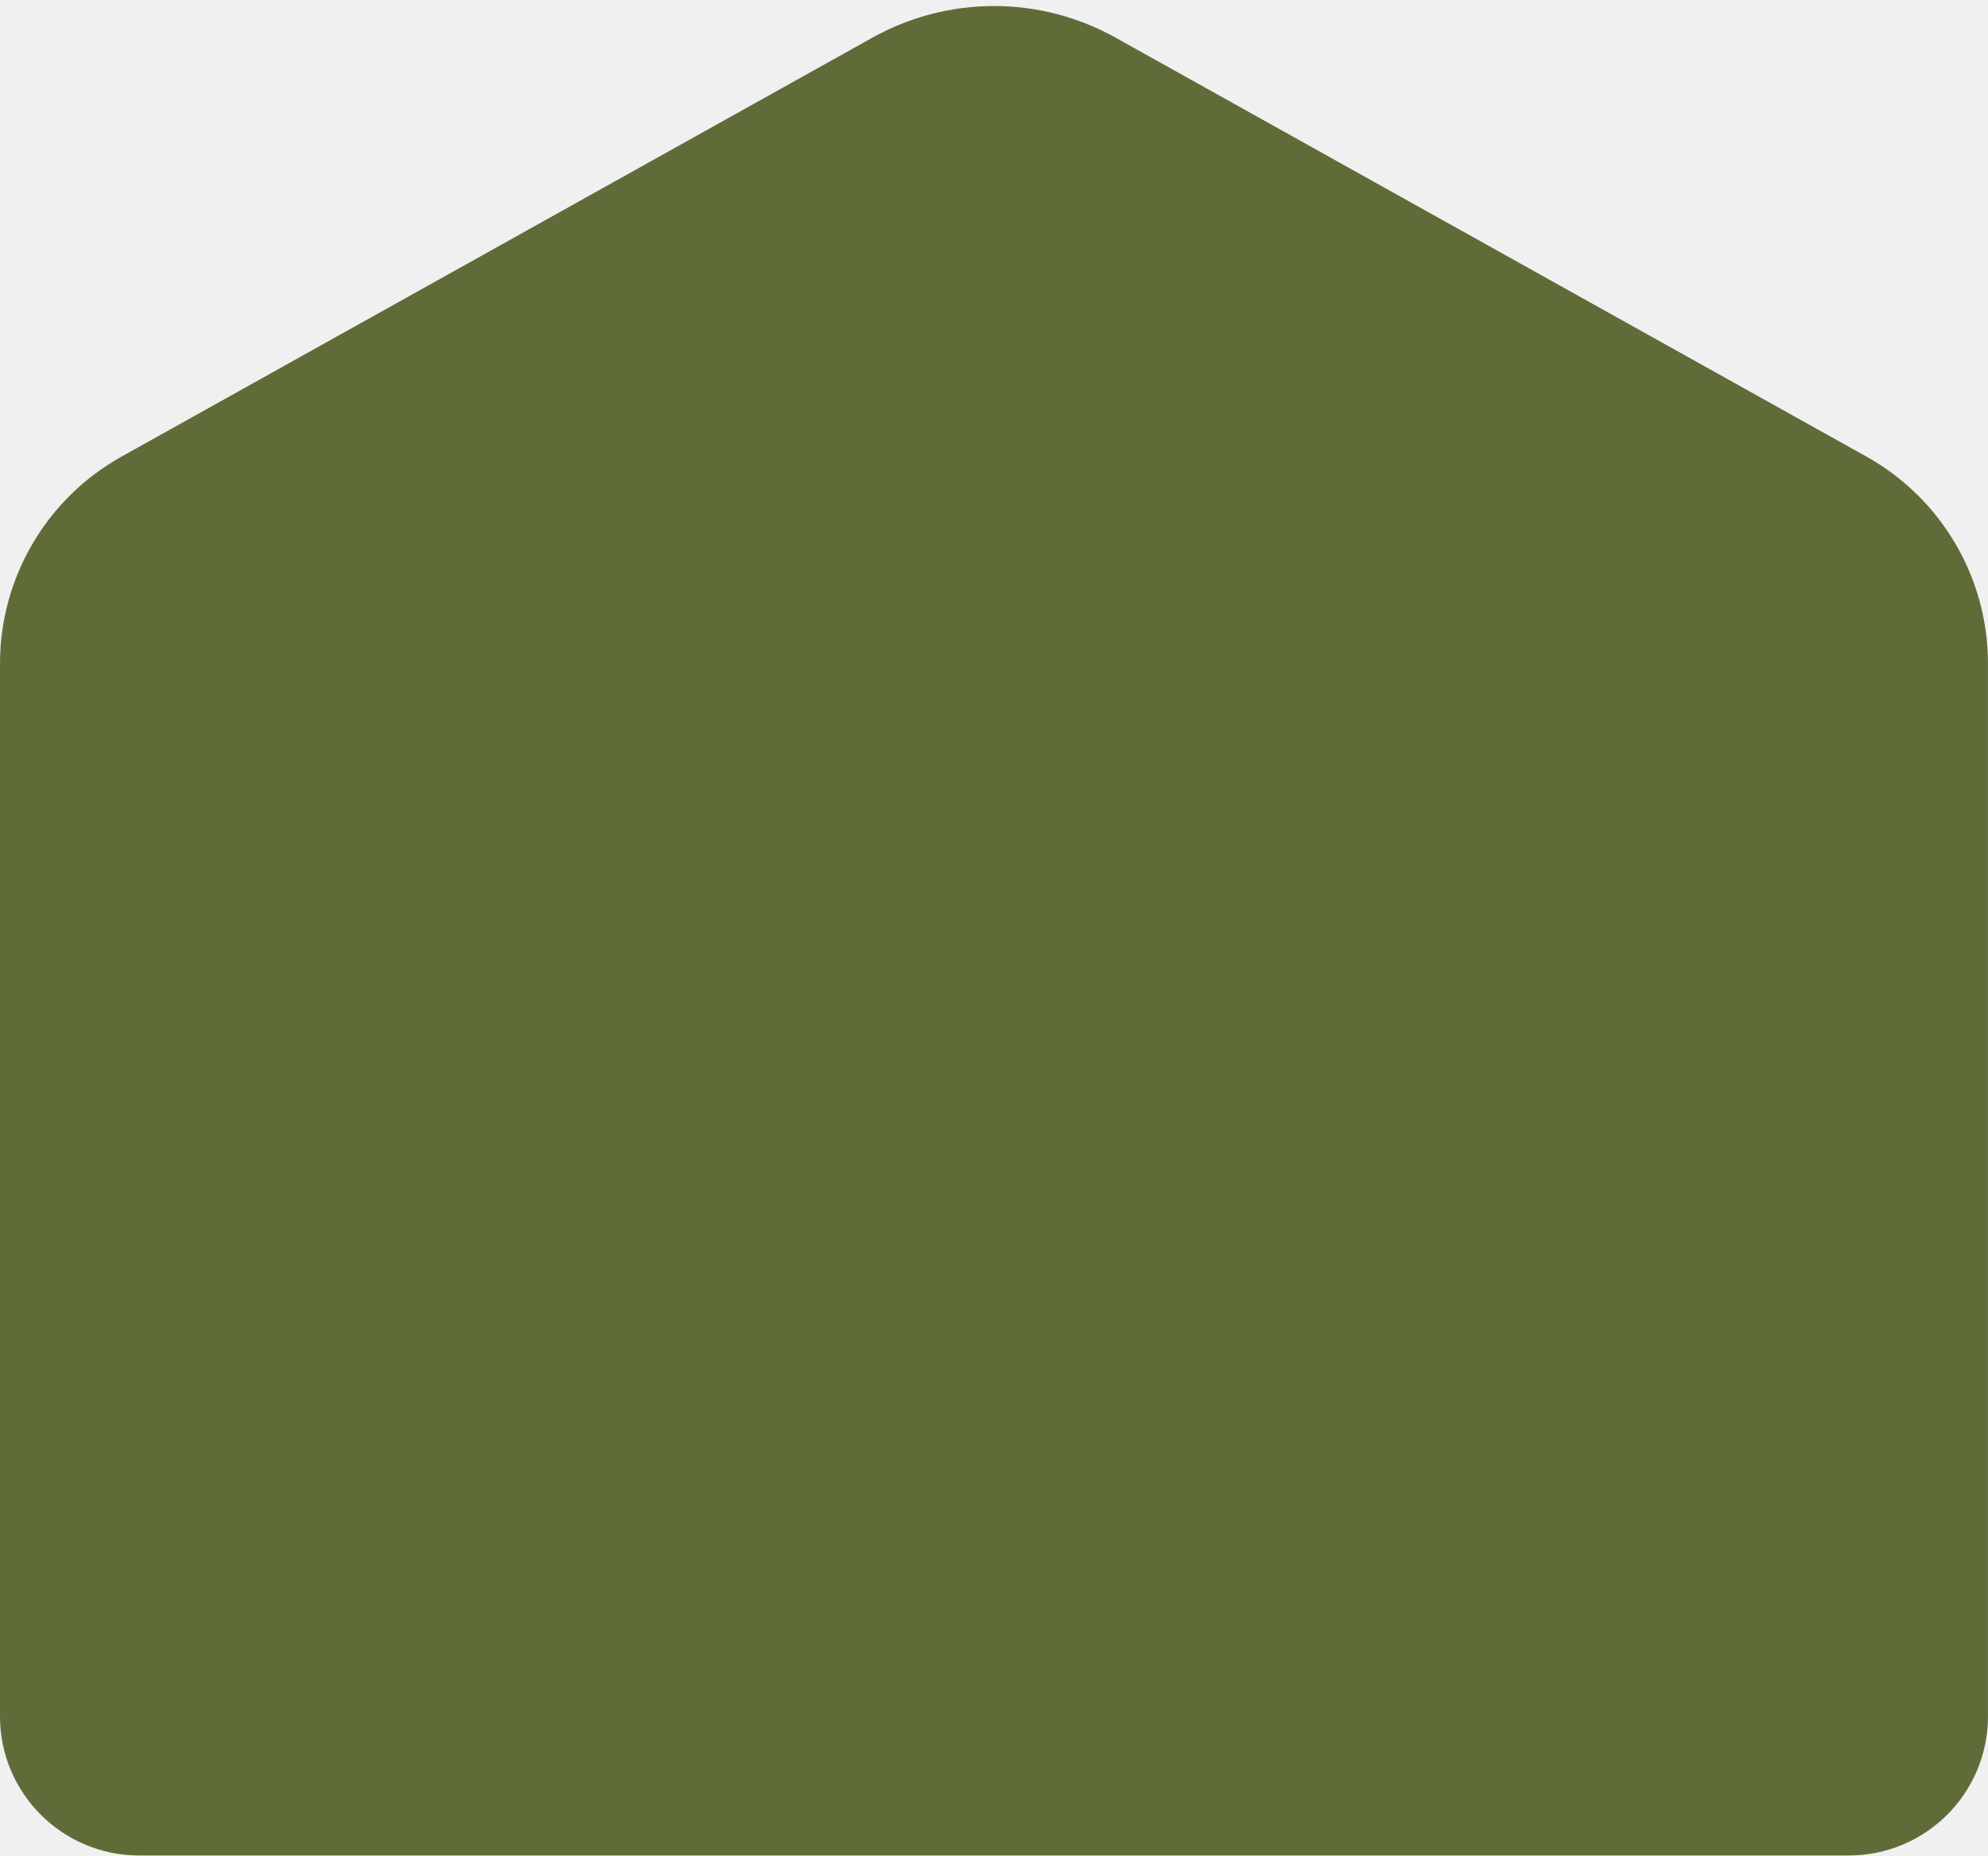
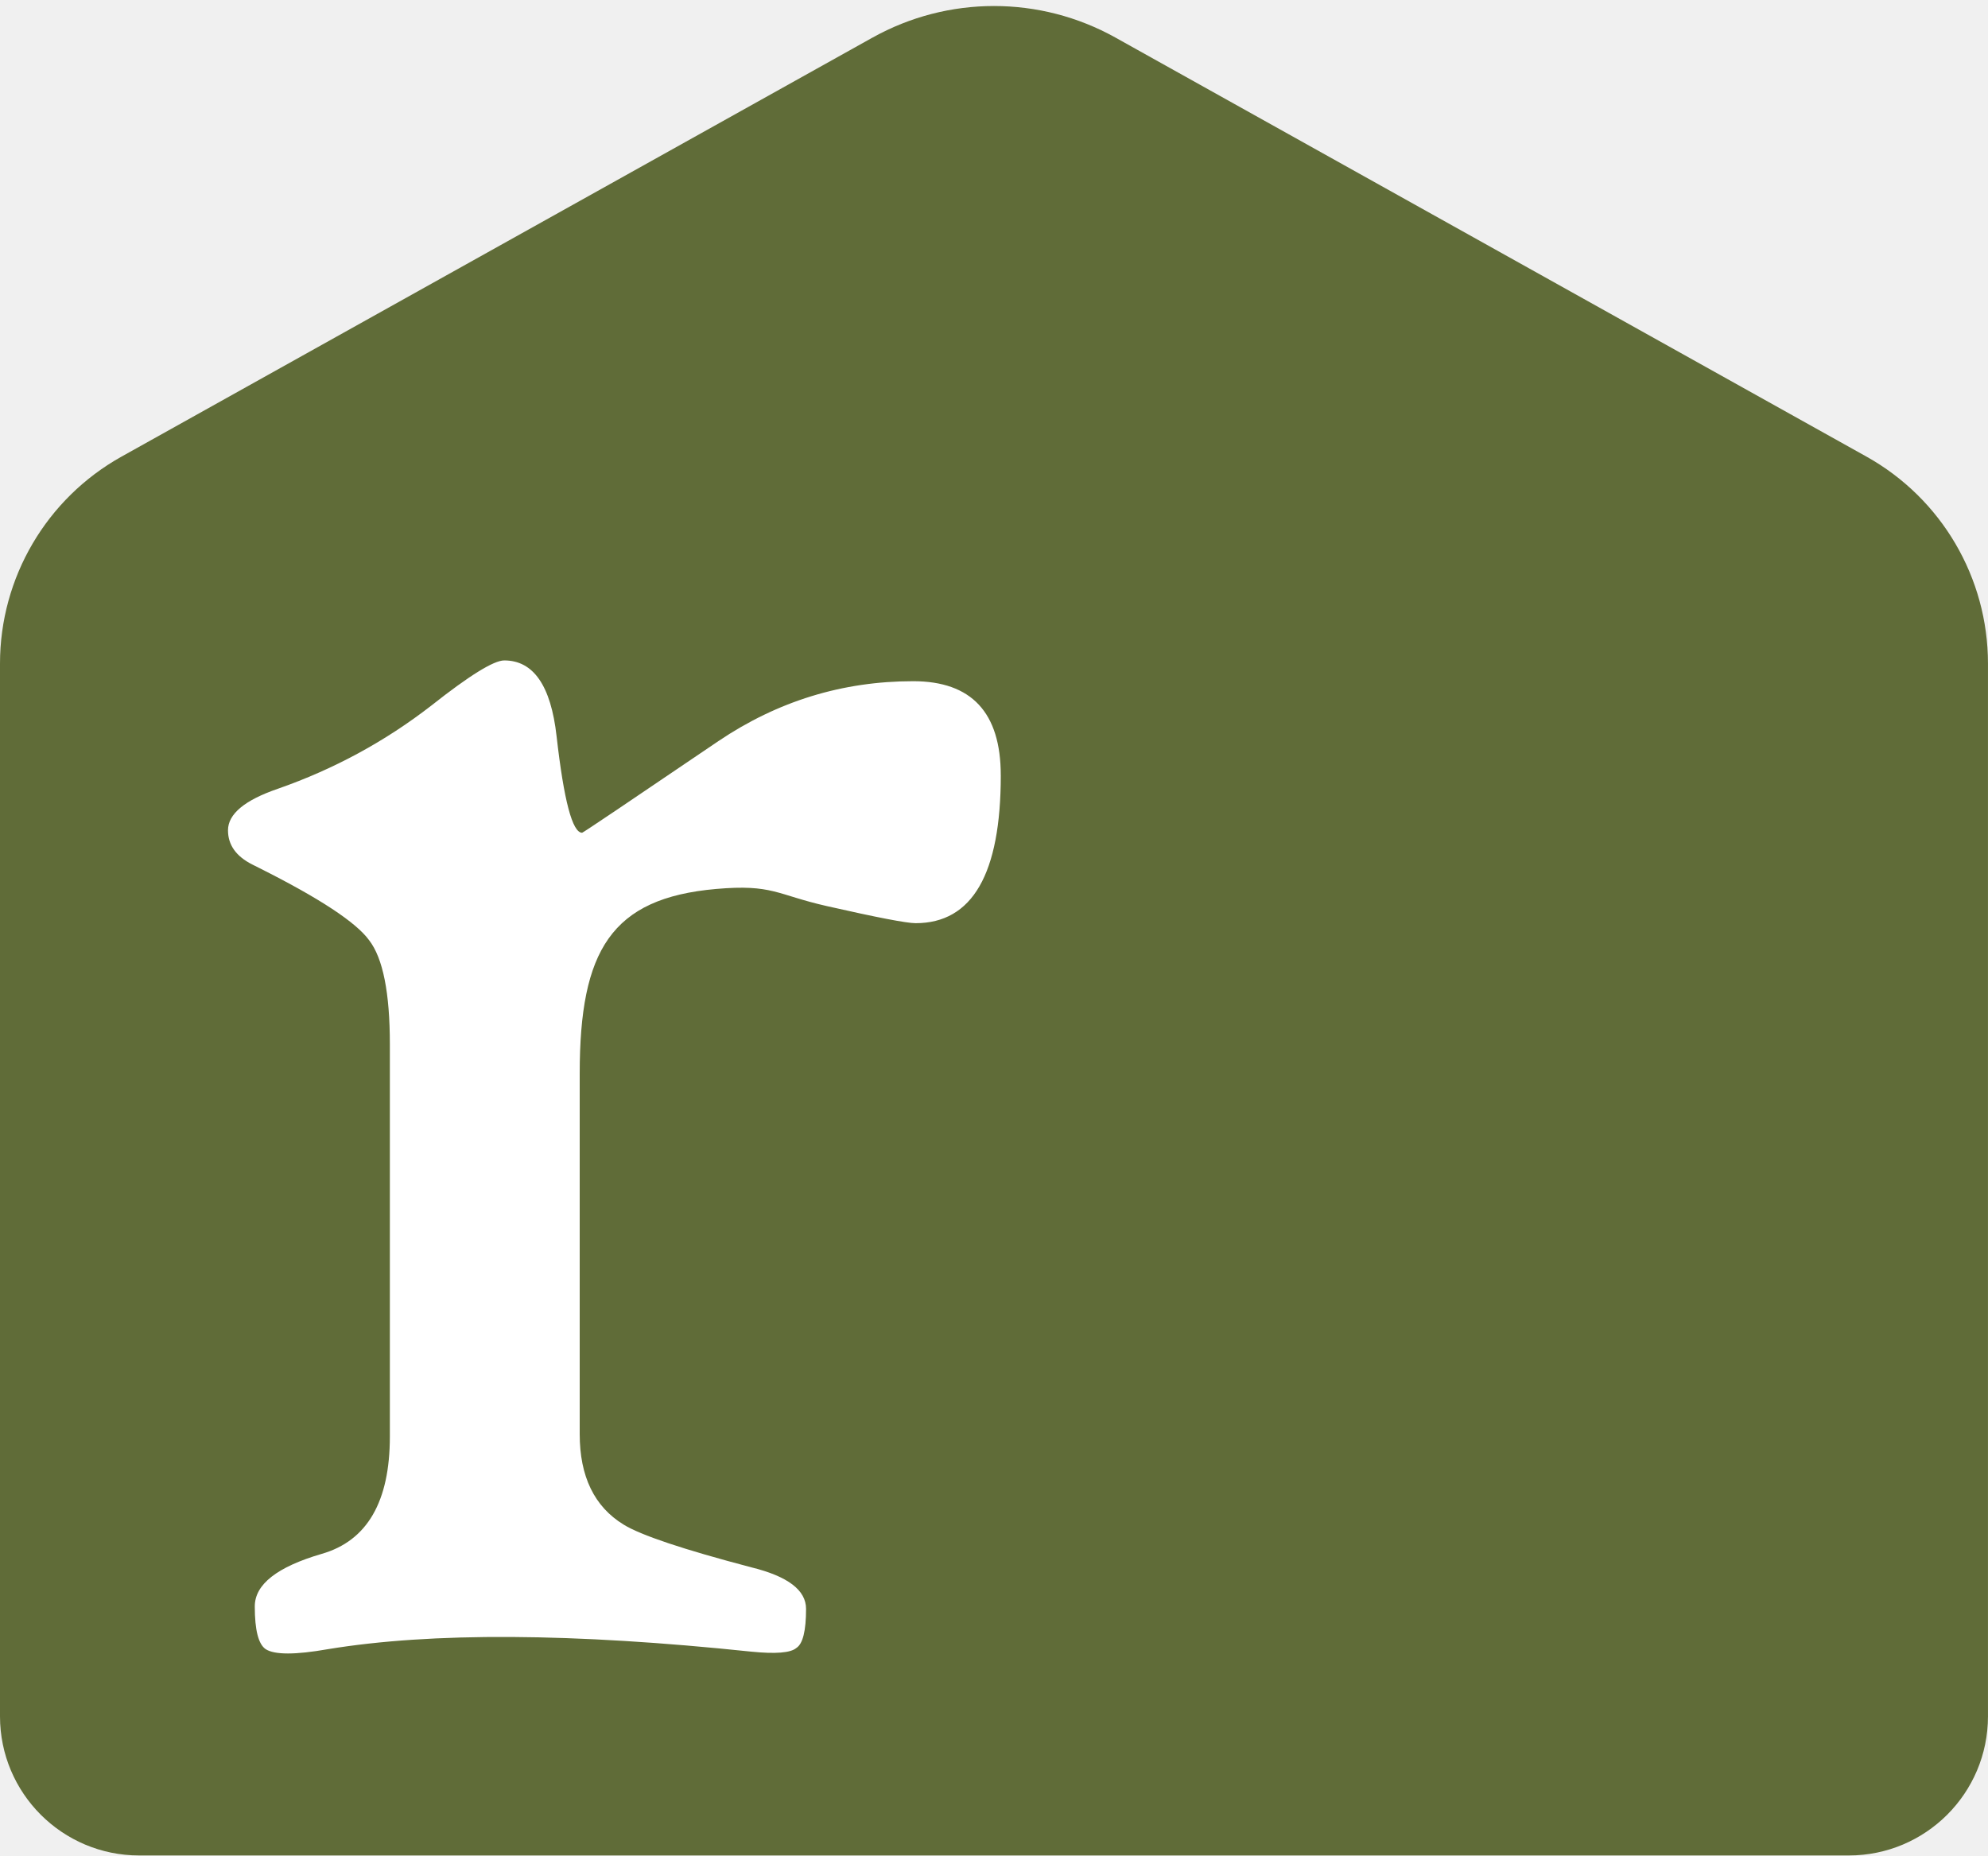
<svg xmlns="http://www.w3.org/2000/svg" width="300" height="280" viewBox="0 0 79.375 74.083" version="1.1" id="svg8">
  <style id="style833" />
  <defs id="defs2">
    </defs>
  <g id="layer1">
    <path style="fill:#606c38;fill-opacity:1;stroke:none;stroke-width:0.221px;stroke-linecap:butt;stroke-linejoin:miter;stroke-opacity:1" d="M 34.835,1.502 4.852,18.231 A 9.463,9.463 120.42 0 0 1.7316227e-6,26.495 L -2.4562995e-7,68.527 A 5.556,5.556 45 0 0 5.556,74.083 l 68.262,0 a 5.556,5.556 135 0 0 5.556,-5.556 V 26.495 A 9.463,9.463 59.58 0 0 74.523,18.231 L 44.54,1.502 a 9.958,9.958 180 0 0 -9.704,4e-7 z" id="path892" />
  </g>
  <g id="layer4" style="display:none">
    <path d="m 26.33,22.995 h 4.322 q 1.964,0.393 0.197,1.571 v 8.054 q 1.375,18.858 20.036,26.912 l -2.357,4.911 Q 34.974,58.549 29.277,43.031 25.152,57.764 10.616,64.443 L 7.669,60.121 Q 26.331,52.853 26.331,33.209 Z" style="font-style:normal;font-weight:normal;font-size:10.583px;line-height:1.25;font-family:sans-serif;fill:#ffffff;fill-opacity:1;stroke:none;stroke-width:1.257" id="path929" />
    <path d="m 48.922,23.3 h 4.322 q 1.964,0.393 0.197,1.571 v 8.054 q 1.375,18.858 20.036,26.912 l -2.357,4.911 Q 57.565,58.855 51.868,43.337 47.743,58.069 33.207,64.748 L 30.261,60.427 Q 48.922,53.158 48.922,33.515 Z" style="font-style:normal;font-weight:normal;font-size:10.583px;line-height:1.25;font-family:sans-serif;fill:#ffffff;fill-opacity:1;stroke:none;stroke-width:1.257" id="path929-6" />
  </g>
-   <g id="layer3" style="display:none">
+   <g id="layer3" style="display:inline">
    <g aria-label="r" id="text896" style="font-style:normal;font-variant:normal;font-weight:normal;font-stretch:normal;font-size:119.415px;line-height:1.25;font-family:'High Tower Text';-inkscape-font-specification:'High Tower Text, Normal';font-variant-ligatures:normal;font-variant-caps:normal;font-variant-numeric:normal;font-variant-east-asian:normal;fill:#ffffff;fill-opacity:1;stroke:none;stroke-width:0.995" transform="matrix(0.8333333,0,0,0.8369241,-28.66319,-74.27892)">
      <path d="m 82.346,125.739 c 0,4.704 -1.361,7.055 -4.082,7.055 -0.428,0 -1.846,-0.272 -4.256,-0.816 -2.41,-0.544 -2.589,-1.054 -5.306,-0.816 -5.021,0.439 -6.531,2.935 -6.531,8.805 v 17.201 c 0,2.021 0.7,3.46 2.099,4.315 0.816,0.505 2.857,1.186 6.122,2.041 1.749,0.428 2.624,1.088 2.624,1.982 0,1.05 -0.155,1.671 -0.466,1.866 -0.272,0.233 -0.991,0.292 -2.157,0.175 -8.552,-0.894 -15.316,-0.933 -20.291,-0.117 -1.555,0.272 -2.546,0.272 -2.974,0 -0.35,-0.233 -0.525,-0.913 -0.525,-2.041 0,-1.05 1.069,-1.885 3.207,-2.507 2.177,-0.622 3.265,-2.488 3.265,-5.598 v -18.717 c 0,-2.449 -0.33,-4.101 -0.991,-4.956 -0.622,-0.855 -2.371,-2.002 -5.248,-3.44 l -0.35,-0.175 c -0.777,-0.389 -1.166,-0.933 -1.166,-1.633 0,-0.777 0.797,-1.438 2.391,-1.982 2.682,-0.933 5.131,-2.255 7.347,-3.965 1.827,-1.438 2.993,-2.157 3.498,-2.157 1.399,0 2.235,1.205 2.507,3.615 0.35,3.071 0.758,4.606 1.224,4.606 0.039,0 2.216,-1.458 6.531,-4.373 2.838,-1.905 5.947,-2.857 9.329,-2.857 2.799,0 4.198,1.497 4.198,4.49 z" style="font-style:normal;font-variant:normal;font-weight:normal;font-stretch:normal;font-size:119.415px;font-family:'High Tower Text';-inkscape-font-specification:'High Tower Text, Normal';font-variant-ligatures:normal;font-variant-caps:normal;font-variant-numeric:normal;font-variant-east-asian:normal;fill:#ffffff;stroke-width:0.995" id="path898" />
    </g>
  </g>
</svg>
